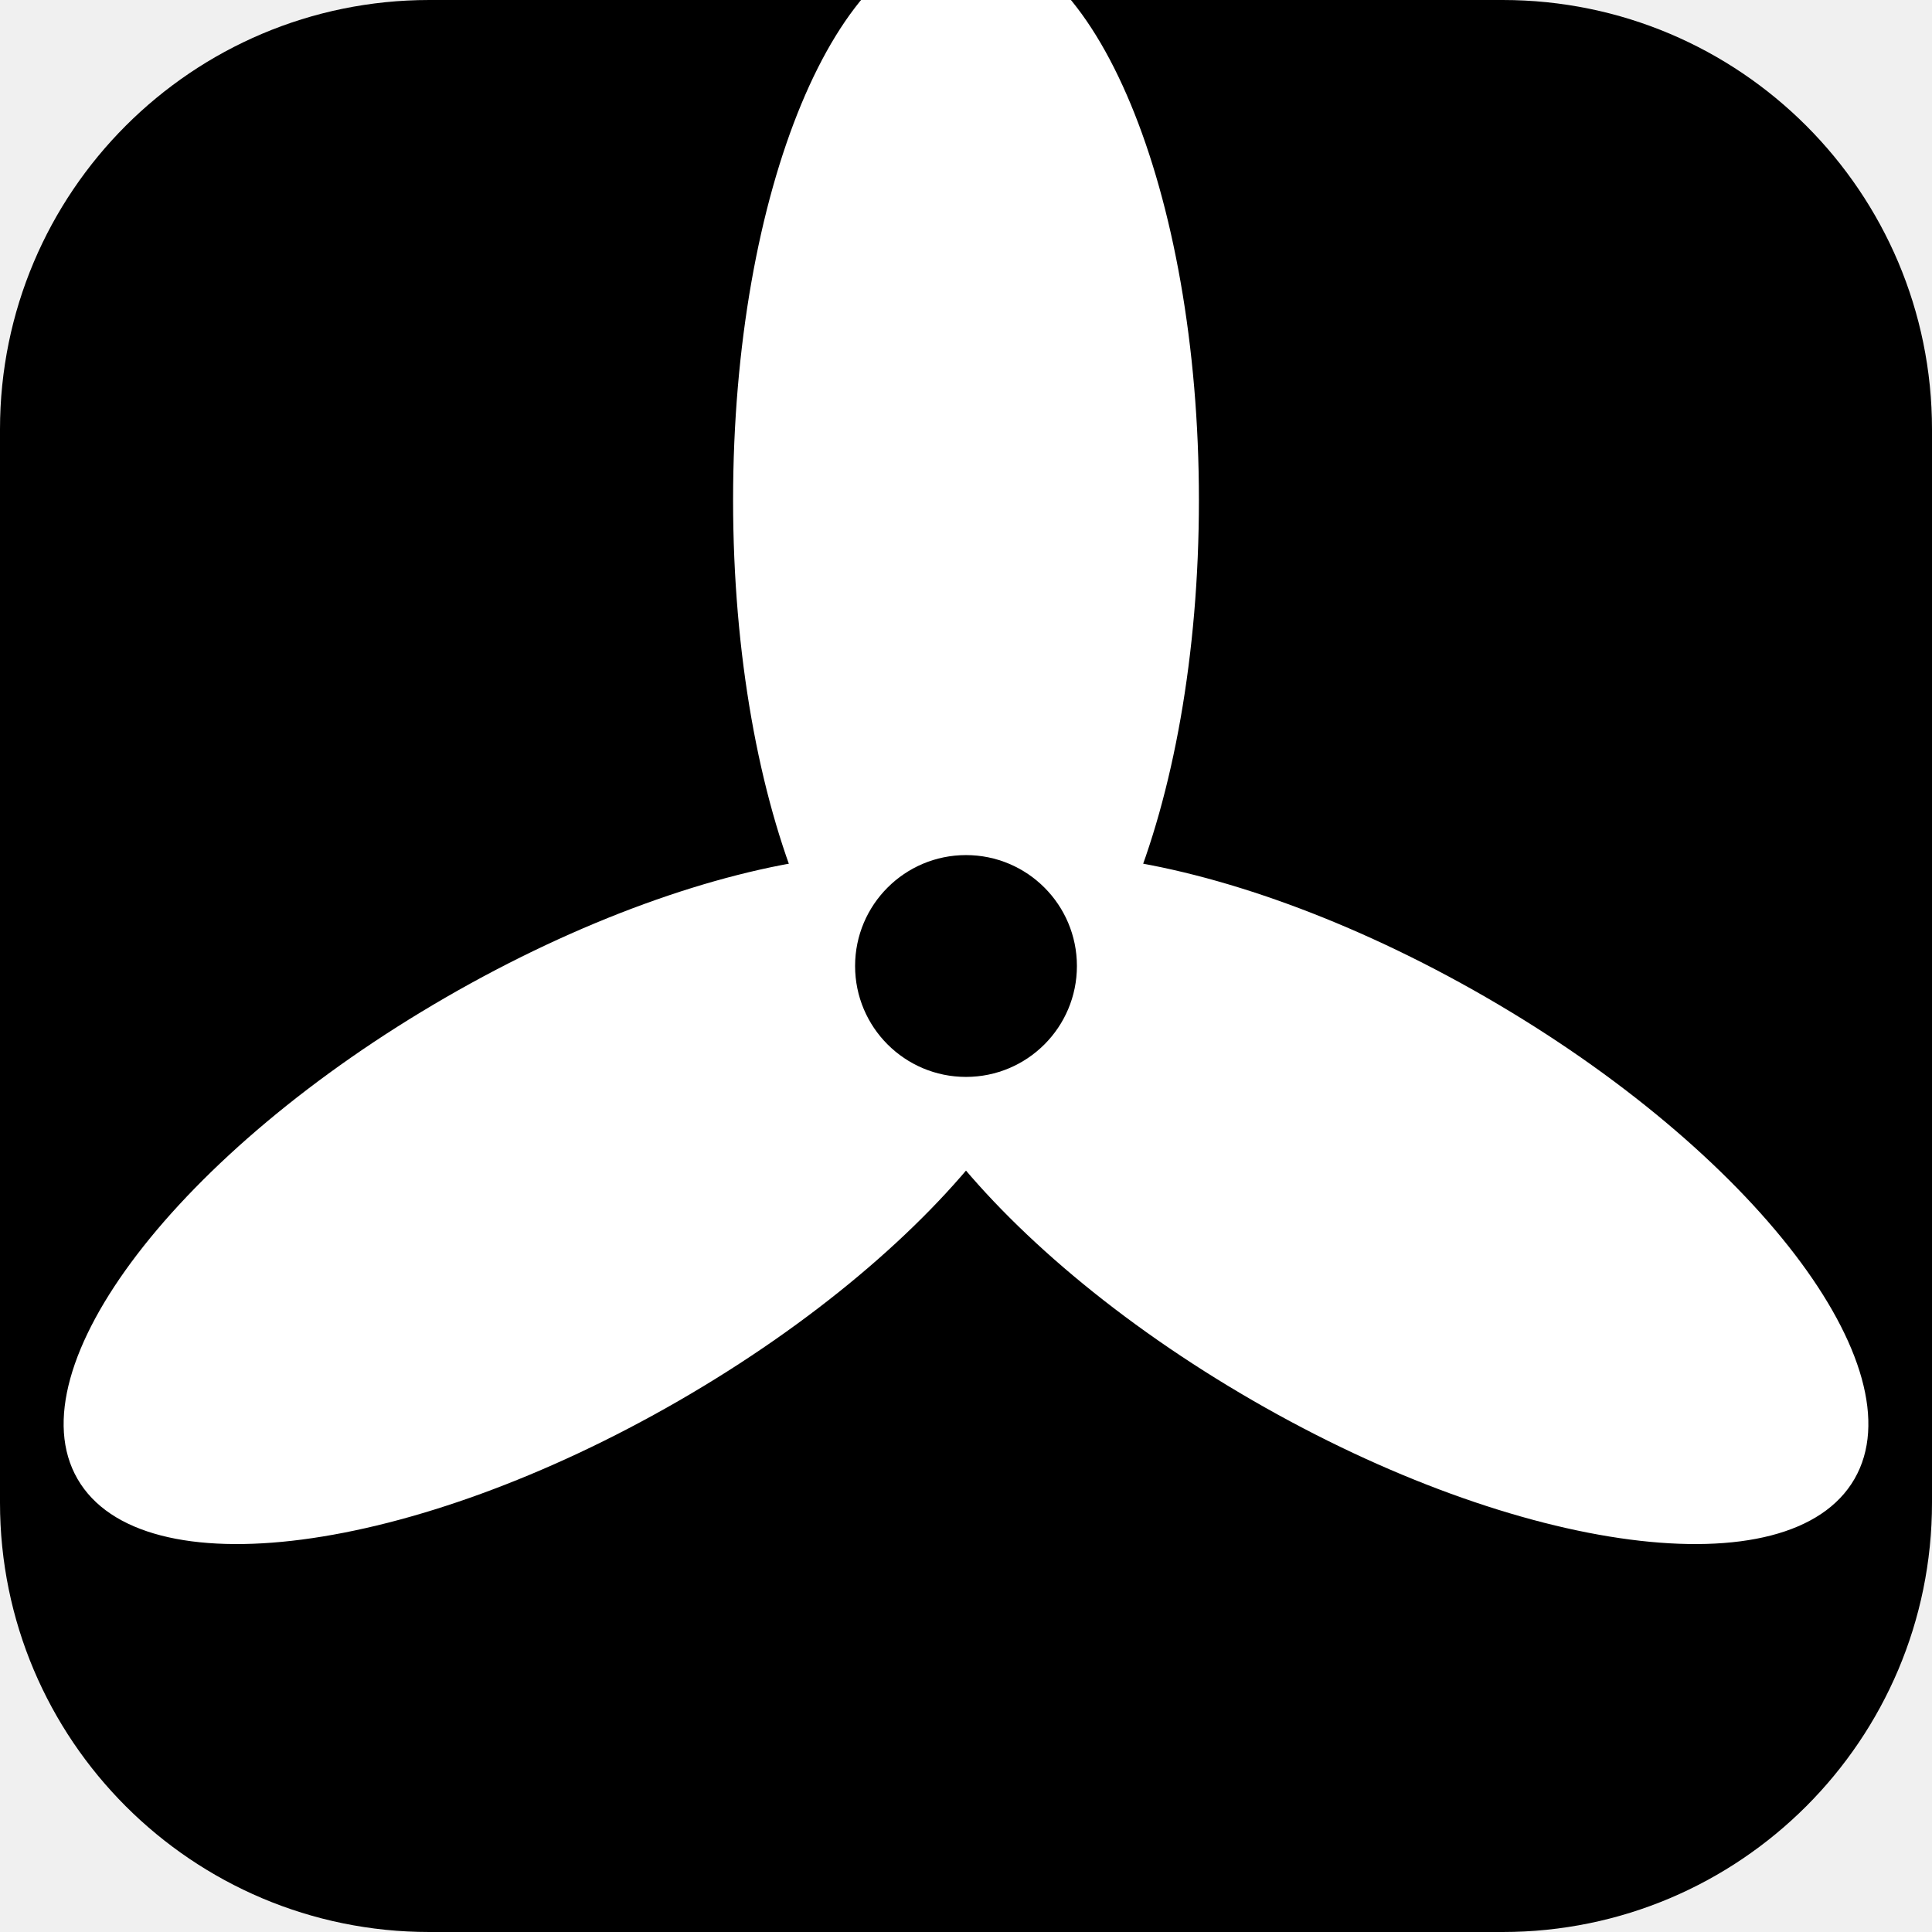
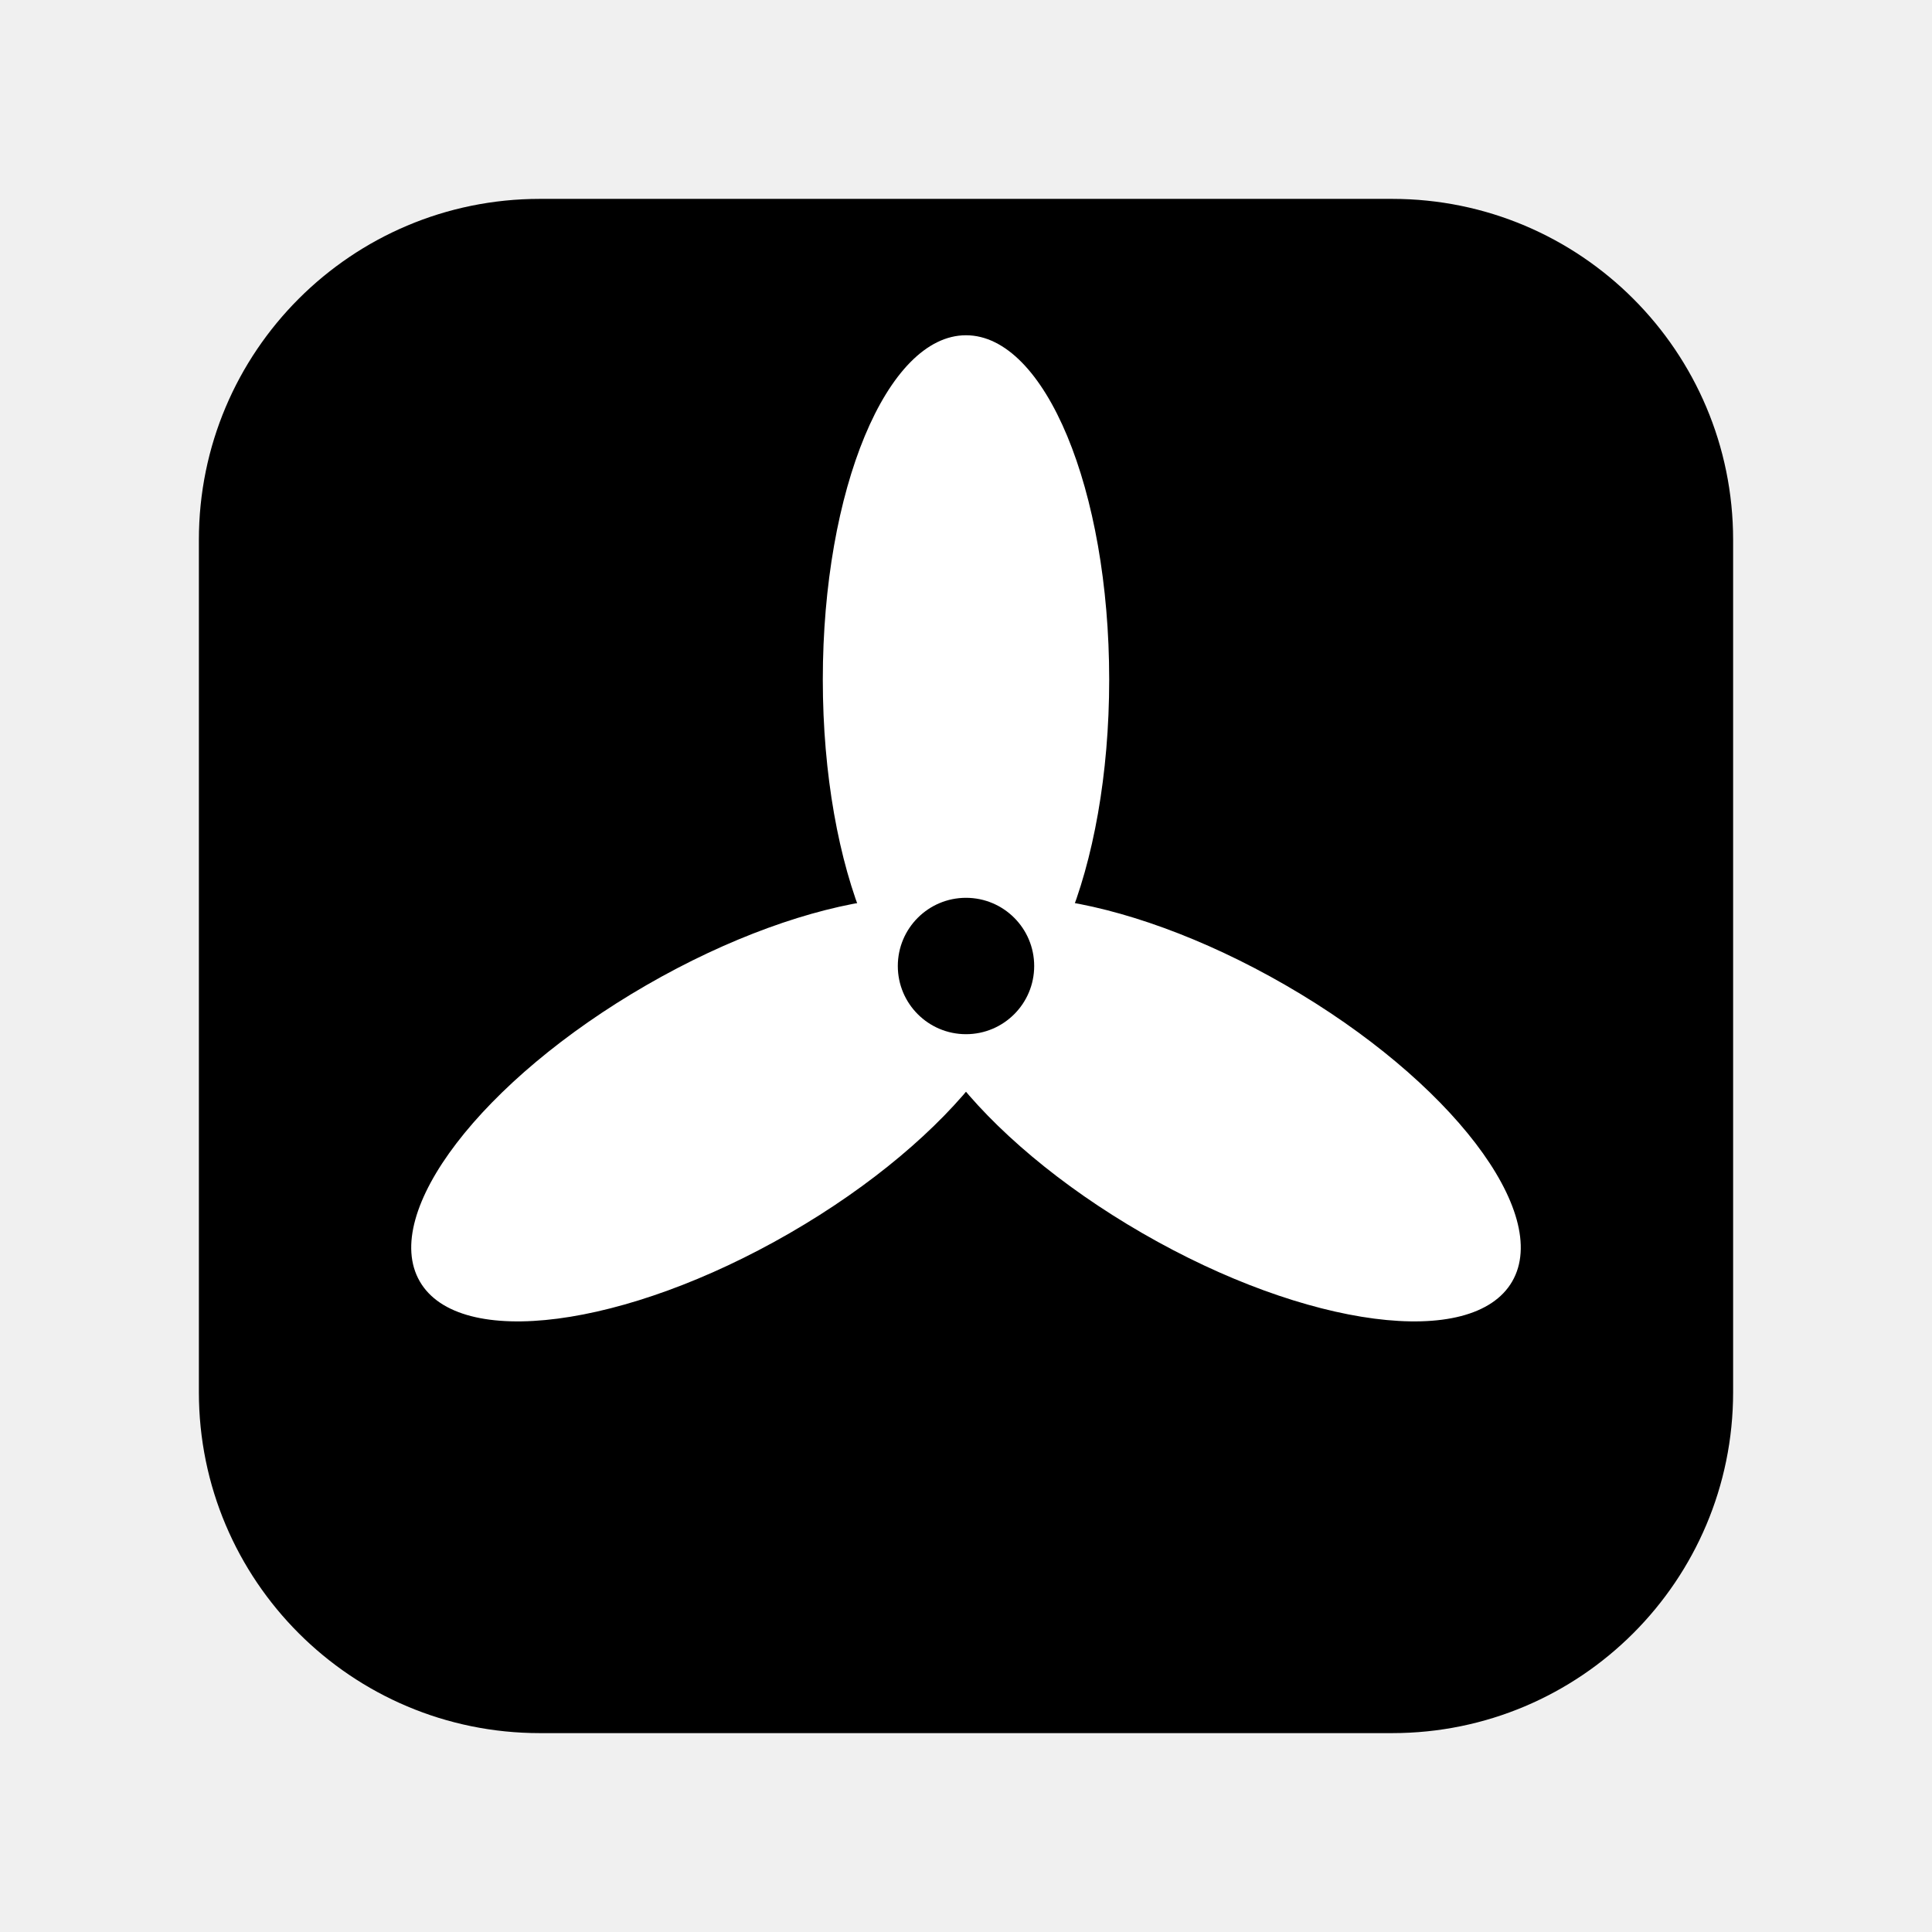
- <svg xmlns="http://www.w3.org/2000/svg" viewBox="0 0 108 108">
+ <svg xmlns="http://www.w3.org/2000/svg" viewBox="-14 -14 136 136" width="100%" height="100%">
  <rect width="108" height="108" rx="24" fill="#000000" />
-   <g transform="translate(54, 54) scale(3.1) translate(-54, -54)">
+   <g transform="translate(54, 54) scale(2.4) translate(-54, -54)">
    <g fill="#FFFFFF">
      <path d="M 54,35.5 A 4.2,10.1 0 1,1 54,55.7 A 4.2,10.1 0 1,1 54,35.5 Z" />
      <path d="M 54,35.5 A 4.2,10.1 0 1,1 54,55.7 A 4.2,10.1 0 1,1 54,35.5 Z" transform="rotate(120, 54, 54)" />
      <path d="M 54,35.5 A 4.2,10.1 0 1,1 54,55.7 A 4.2,10.1 0 1,1 54,35.5 Z" transform="rotate(240, 54, 54)" />
    </g>
    <circle cx="54" cy="54" r="2" fill="#000000" />
  </g>
</svg>
